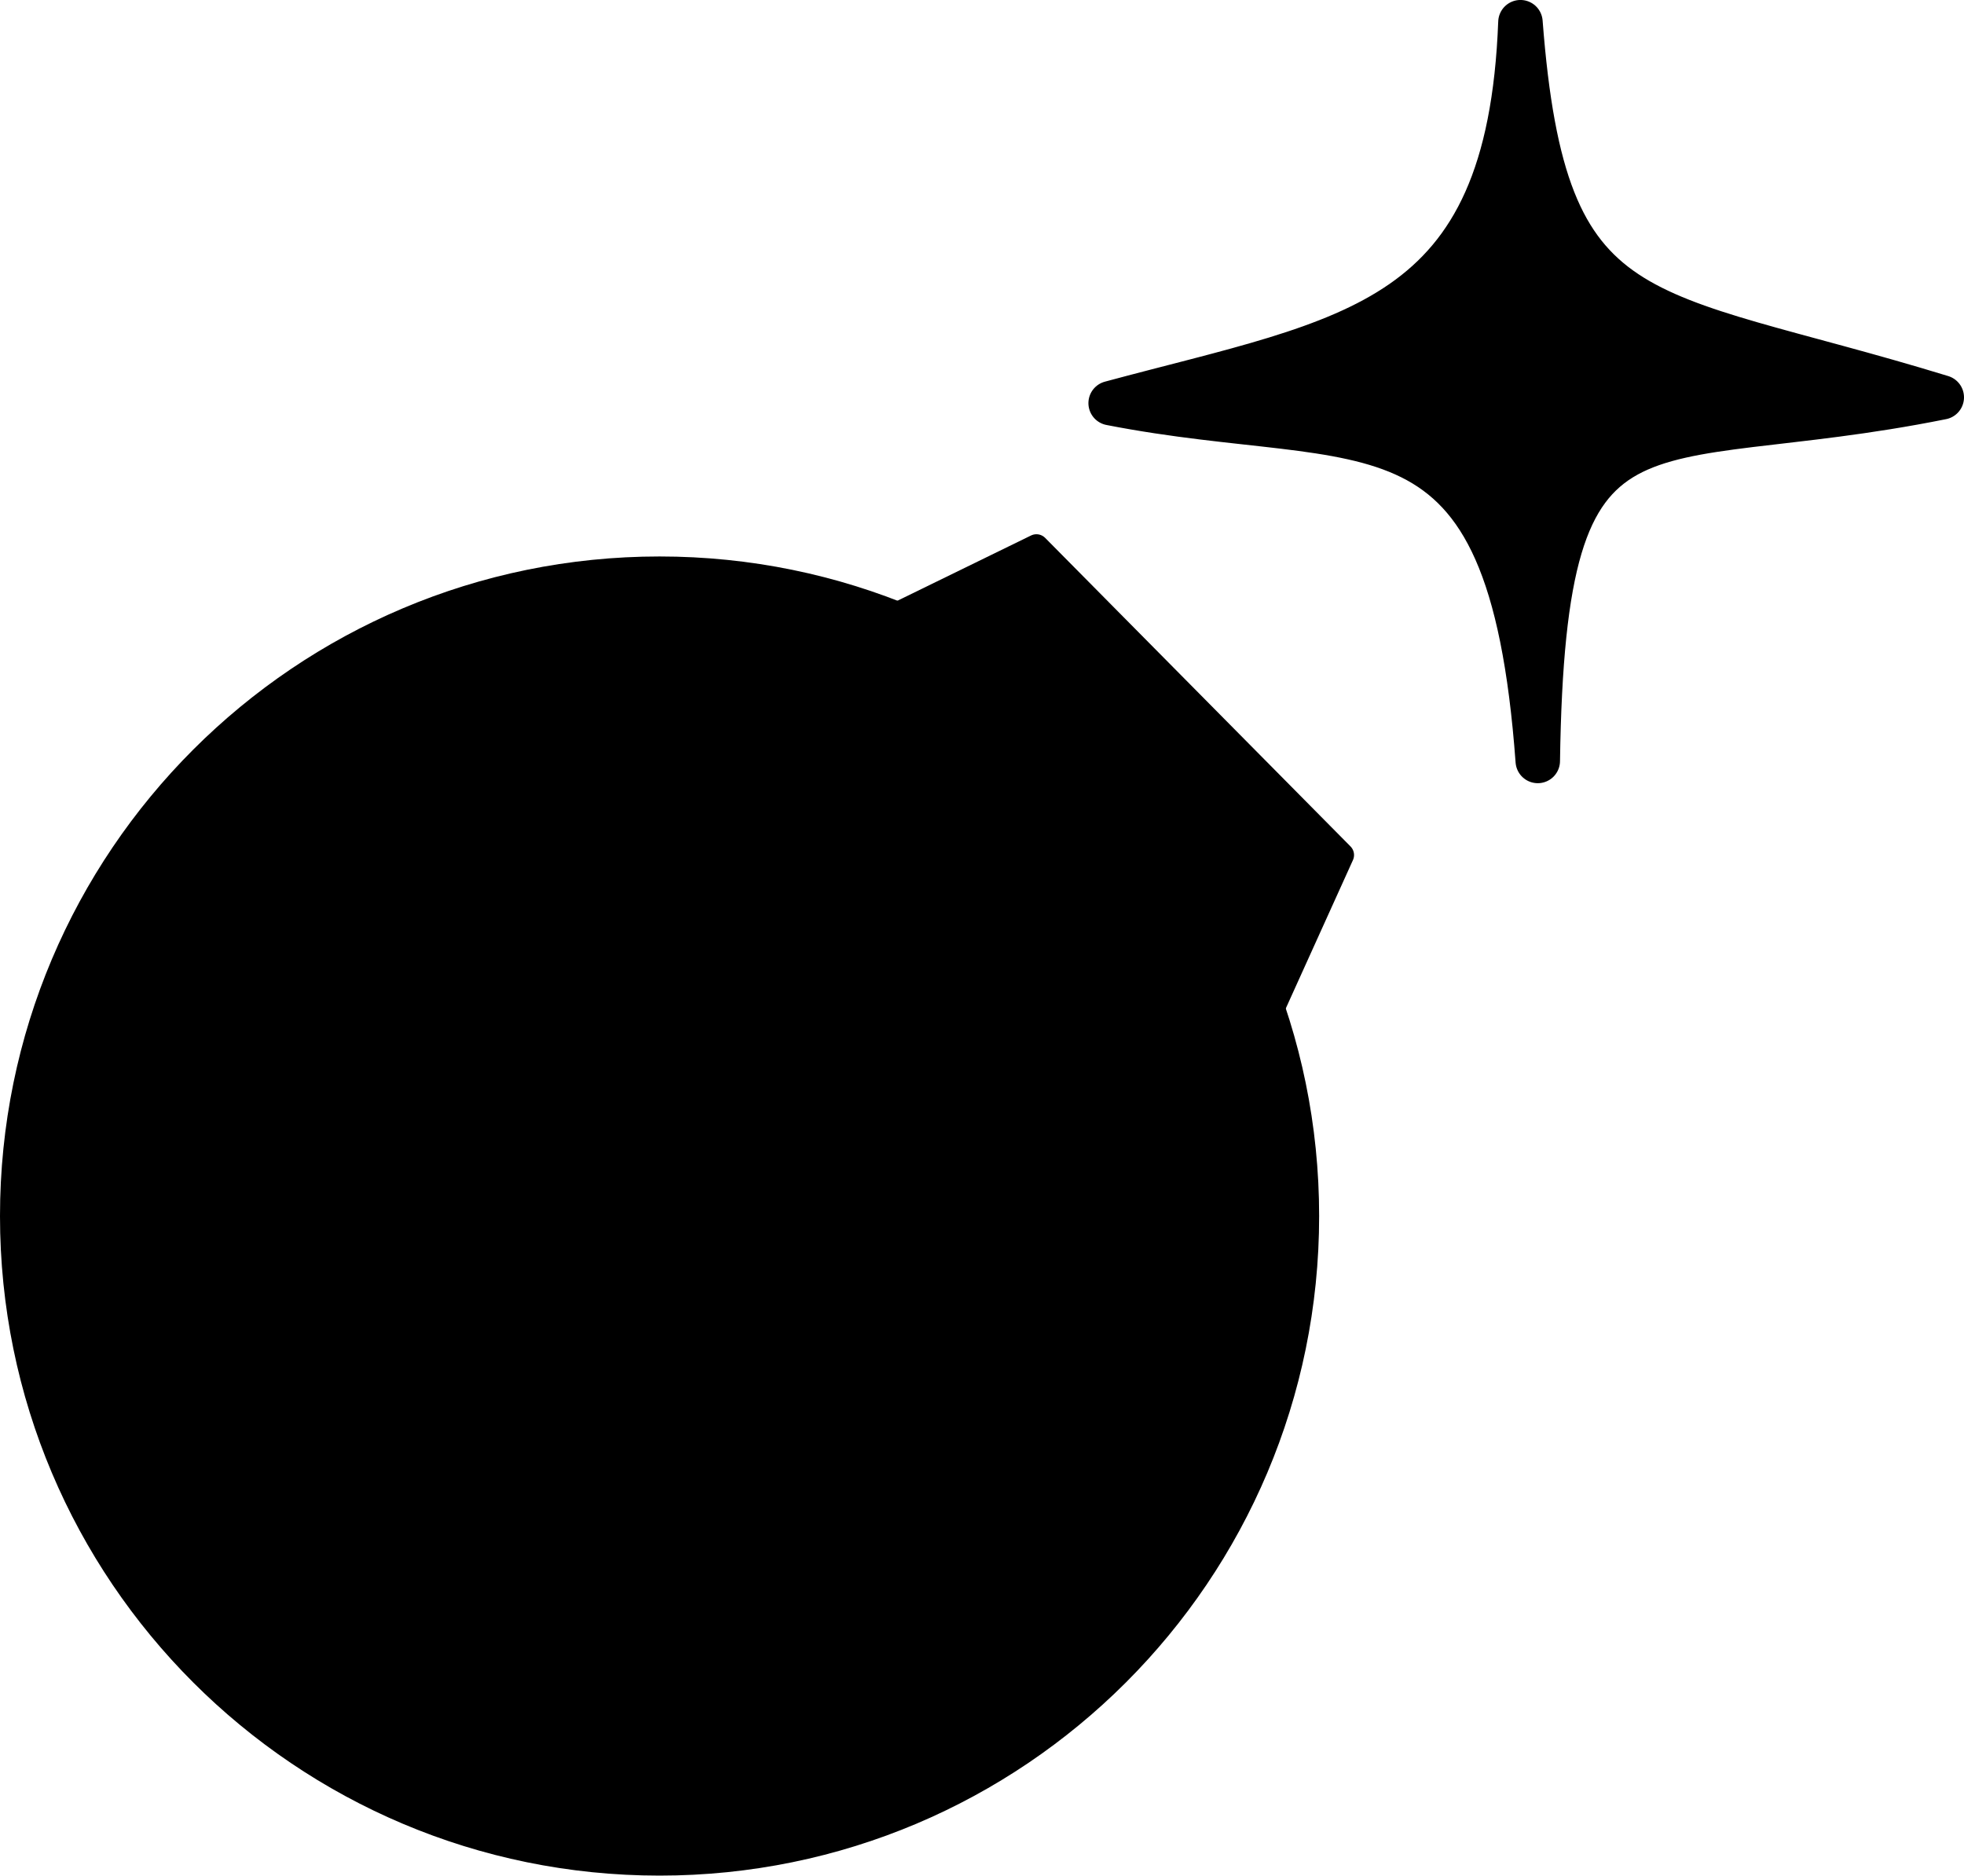
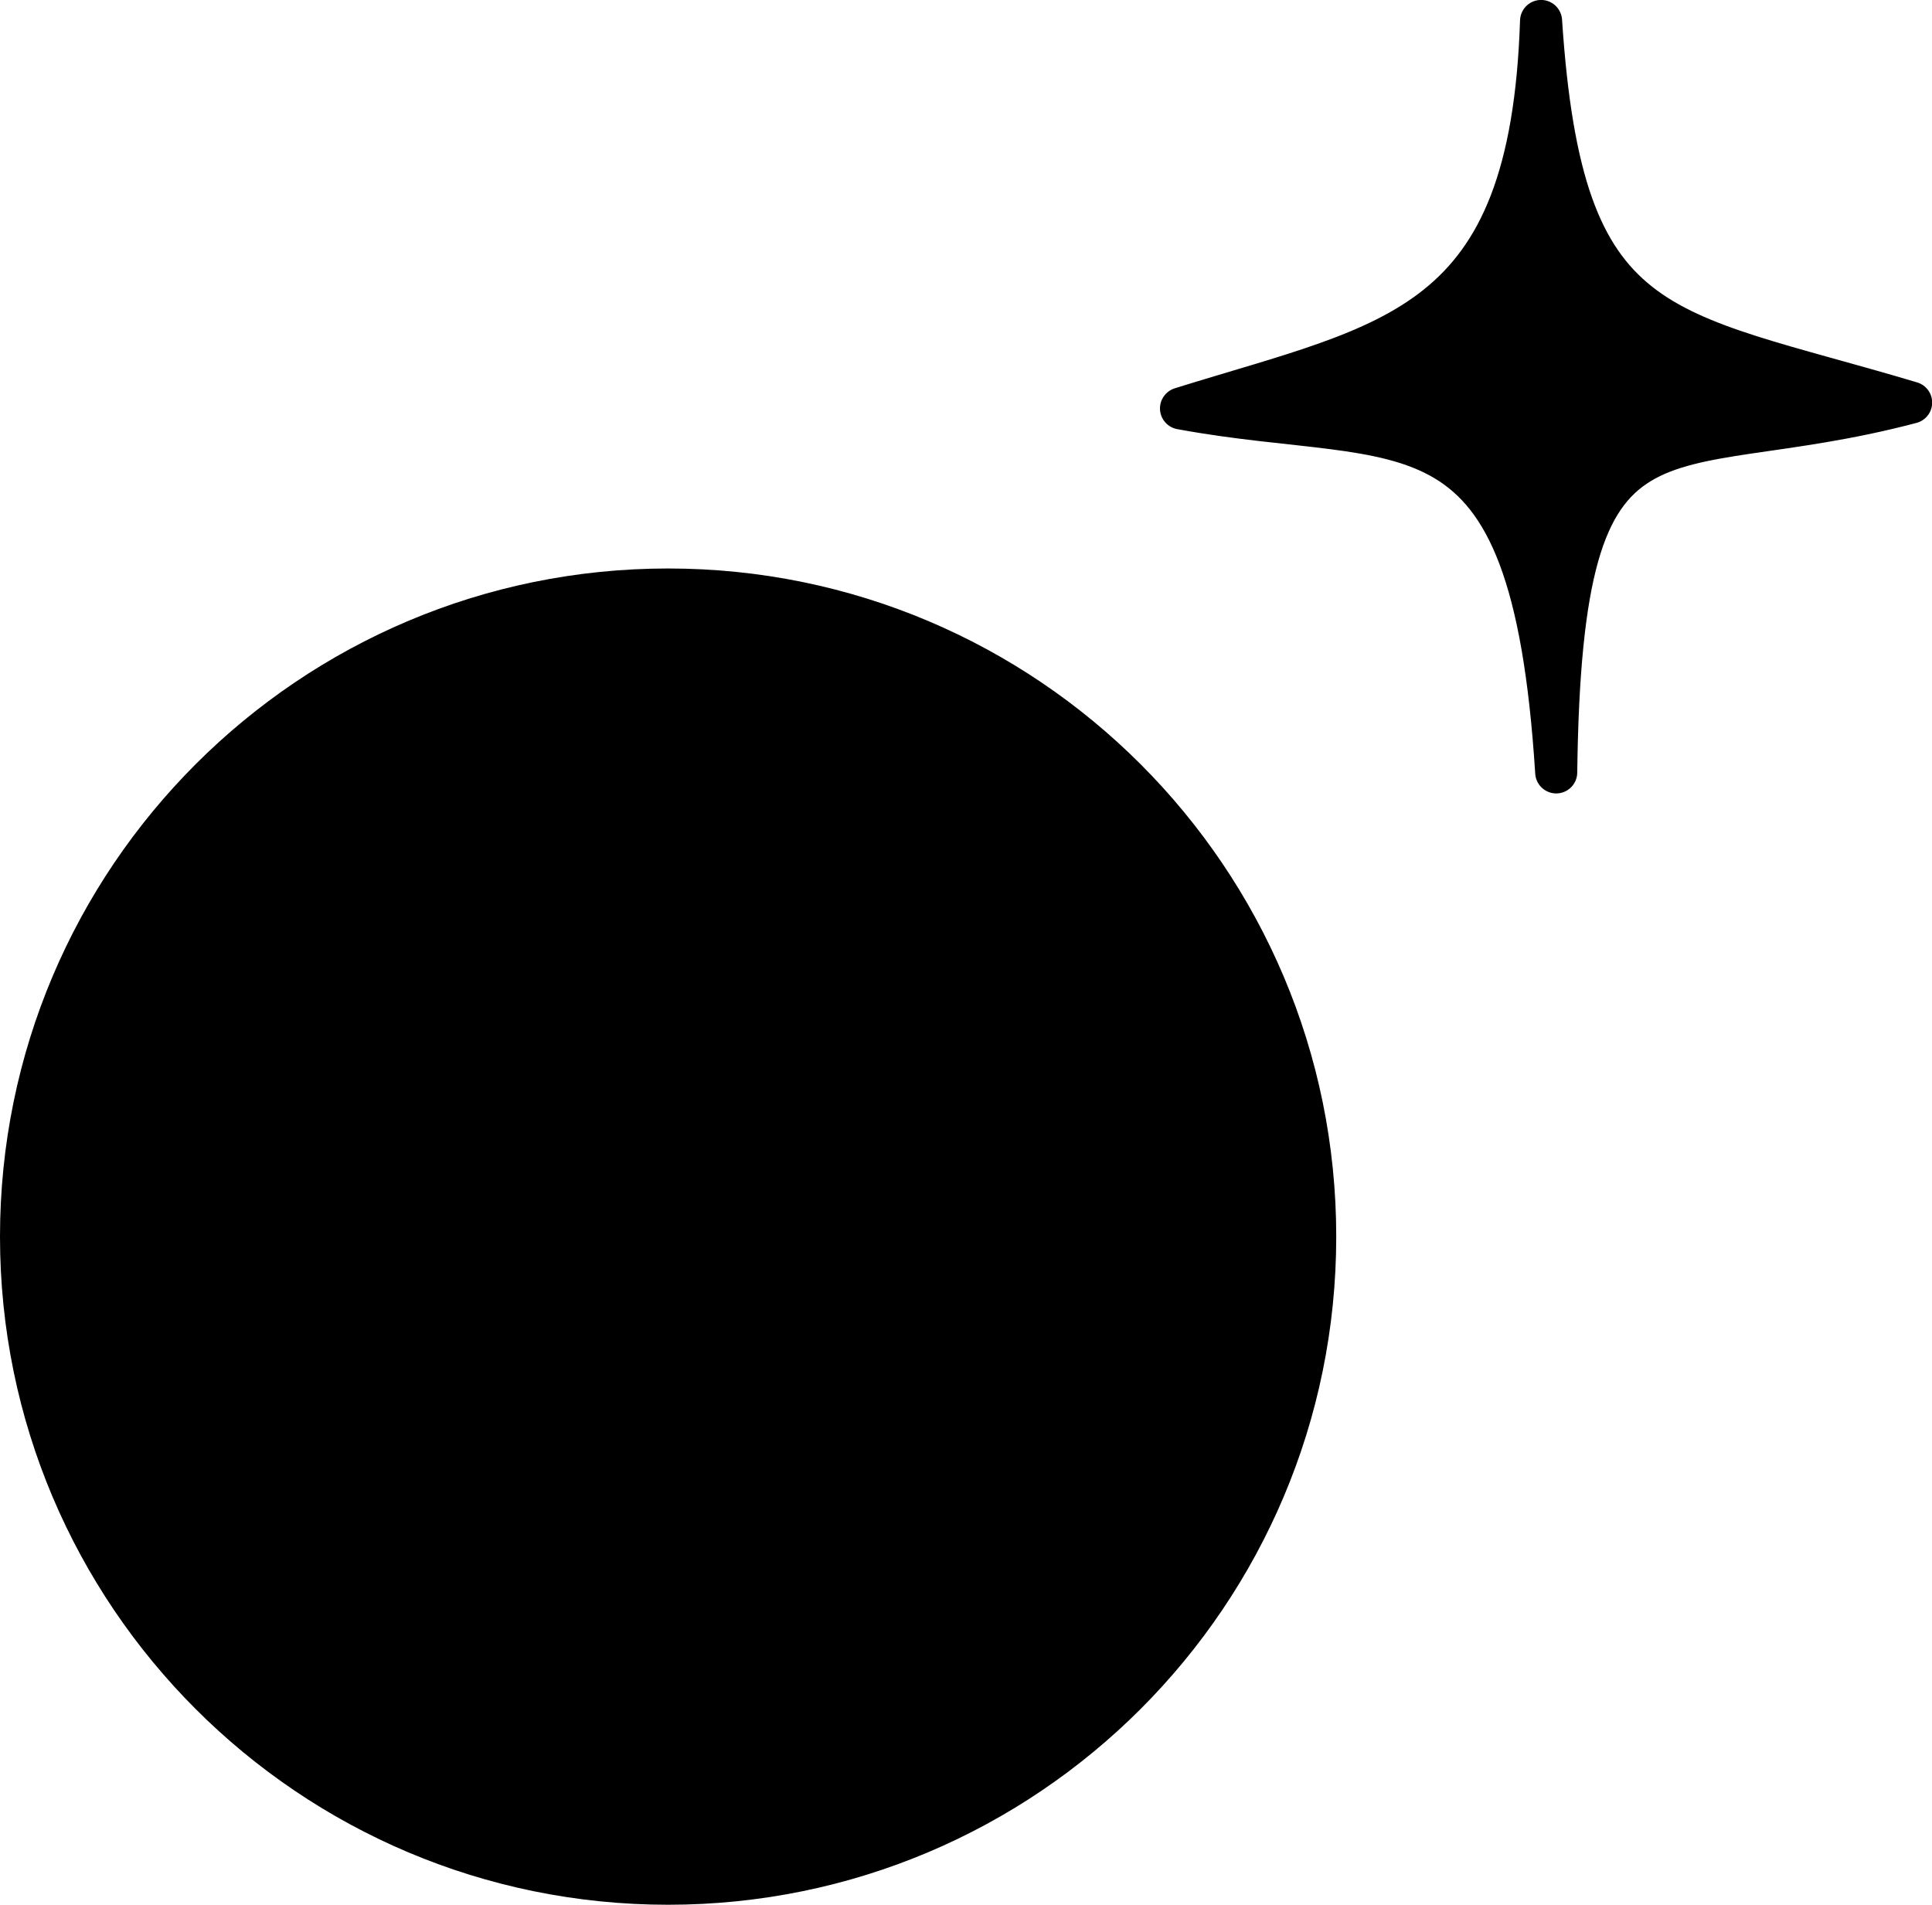
- <svg xmlns="http://www.w3.org/2000/svg" width="24.03mm" height="22.948mm" viewBox="0 0 24.03 22.948" version="1.1" id="svg1" xml:space="preserve">
+ <svg xmlns="http://www.w3.org/2000/svg" width="23.336mm" height="23.006mm" viewBox="0 0 23.336 23.006" version="1.1" id="svg1" xml:space="preserve">
  <defs id="defs1" />
-   <g id="layer1" transform="translate(-147.195,-187.5554)">
+   <g id="layer1" transform="translate(-147.195,-187.4977)">
    <circle style="fill:#000000;fill-opacity:1;stroke:#000000;stroke-width:0.354;stroke-linecap:round;stroke-linejoin:round;stroke-dasharray:none;stroke-opacity:1" id="path5" cx="155.265" cy="202.434" r="7.893" />
-     <path style="fill:#000000;fill-opacity:1;stroke:#000000;stroke-width:0.3;stroke-linecap:round;stroke-linejoin:round;stroke-dasharray:none;stroke-opacity:1" d="m 158.203,195.059 1.673,-0.817 3.736,3.775 -0.934,2.063 z" id="path6" />
-     <path style="fill:#000000;fill-opacity:1;stroke:#000000;stroke-width:0.544;stroke-linecap:round;stroke-linejoin:round;stroke-dasharray:none;stroke-opacity:1" d="m 160.784,192.488 c 3.18,0.622 4.881,-0.313 5.226,4.378 0.07,-4.802 1.191,-3.694 4.943,-4.449 -3.722,-1.14 -4.862,-0.747 -5.155,-4.59 -0.141,3.723 -2.05,3.862 -5.014,4.661 z" id="path7" />
+     <path style="fill:#000000;fill-opacity:1;stroke:#000000;stroke-width:0.508;stroke-linecap:round;stroke-linejoin:round;stroke-dasharray:none;stroke-opacity:1" d="m 161.46,192.431 c 2.758,0.509 4.233,-0.314 4.532,4.396 0.061,-4.821 1.206,-3.652 4.287,-4.467 -3.055,-0.913 -4.216,-0.75 -4.47,-4.609 -0.122,3.738 -1.777,3.877 -4.348,4.679 z" id="path7" />
  </g>
</svg>
